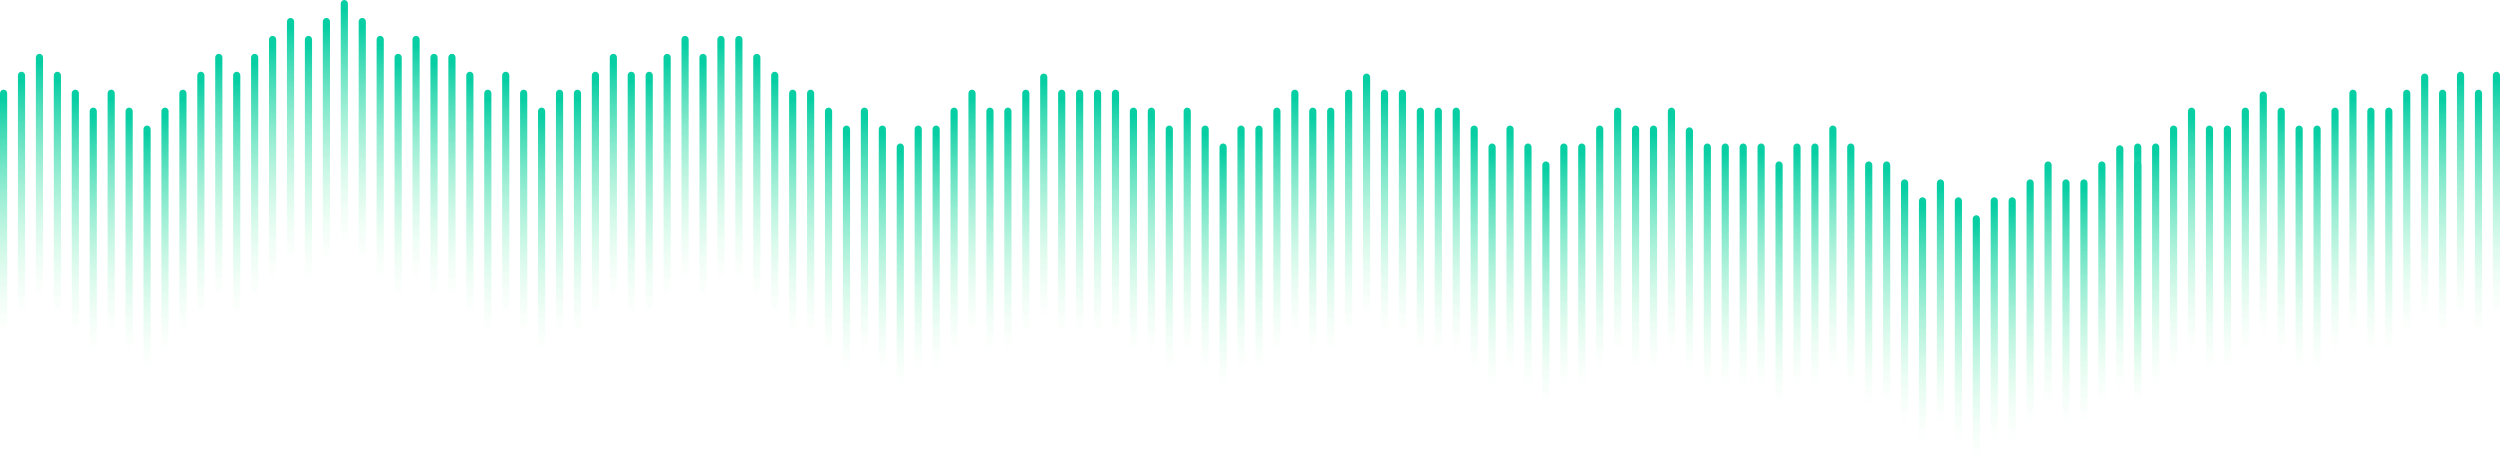
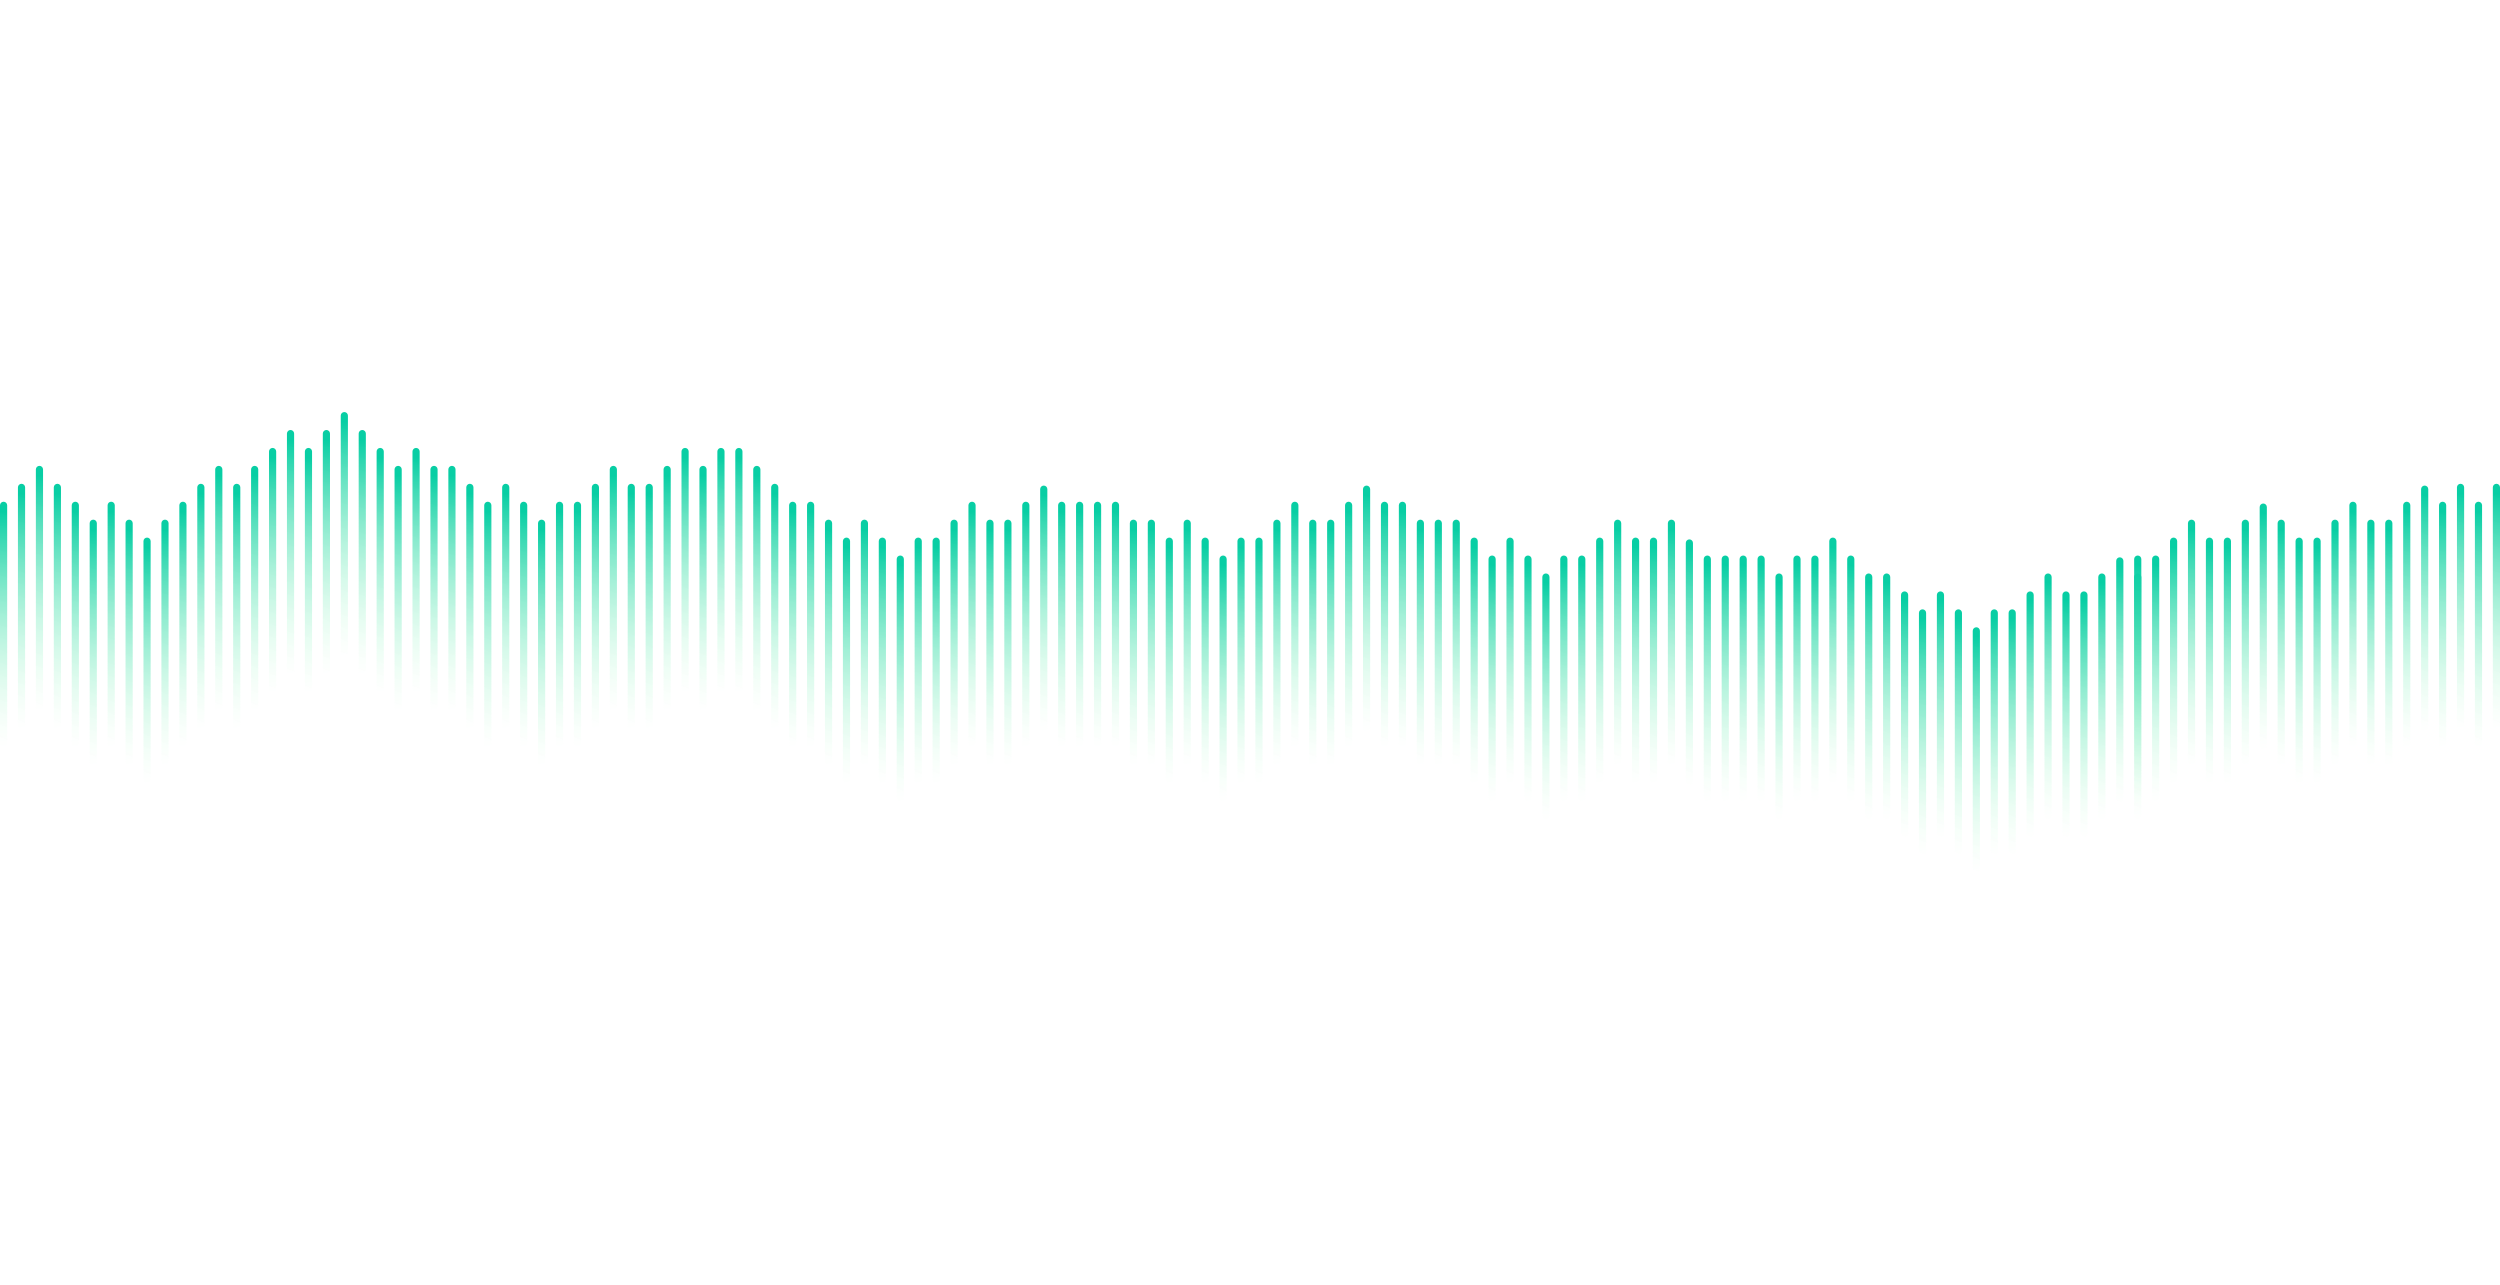
- <svg xmlns="http://www.w3.org/2000/svg" width="1394px" height="257px" viewBox="0 0 1394 257" version="1.1">
+ <svg xmlns="http://www.w3.org/2000/svg" width="500px" height="257px" viewBox="0 0 1394 257" version="1.1">
  <defs>
    <linearGradient x1="50.043%" y1="3.832%" x2="49.957%" y2="100%" id="linearGradient-1">
      <stop stop-color="#08CEA4" offset="0%" />
      <stop stop-color="#C0FECF" stop-opacity="0" offset="100%" />
    </linearGradient>
  </defs>
  <g id="Symbols" stroke="none" stroke-width="1" fill="none" fill-rule="evenodd">
    <g id="LInes" fill="url(#linearGradient-1)">
      <g id="Group-2">
        <rect id="Rectangle" x="190" y="0" width="4" height="137" rx="2" />
        <rect id="Rectangle-Copy-6" x="200" y="10" width="4" height="137" rx="2" />
        <rect id="Rectangle-Copy-9" x="180" y="10" width="4" height="137" rx="2" />
        <rect id="Rectangle-Copy-7" x="210" y="20" width="4" height="137" rx="2" />
        <rect id="Rectangle-Copy-8" x="170" y="20" width="4" height="137" rx="2" />
        <rect id="Rectangle-Copy-10" x="160" y="10" width="4" height="137" rx="2" />
        <rect id="Rectangle-Copy-11" x="150" y="20" width="4" height="137" rx="2" />
        <rect id="Rectangle-Copy-12" x="140" y="30" width="4" height="137" rx="2" />
        <rect id="Rectangle-Copy-13" x="130" y="40" width="4" height="137" rx="2" />
        <rect id="Rectangle-Copy-14" x="120" y="30" width="4" height="137" rx="2" />
        <rect id="Rectangle-Copy-15" x="110" y="40" width="4" height="137" rx="2" />
        <rect id="Rectangle-Copy-16" x="100" y="50" width="4" height="137" rx="2" />
        <rect id="Rectangle-Copy-17" x="90" y="60" width="4" height="137" rx="2" />
        <rect id="Rectangle-Copy-18" x="80" y="70" width="4" height="137" rx="2" />
        <rect id="Rectangle-Copy-19" x="70" y="60" width="4" height="137" rx="2" />
        <rect id="Rectangle-Copy-20" x="60" y="50" width="4" height="137" rx="2" />
        <rect id="Rectangle-Copy-21" x="50" y="60" width="4" height="137" rx="2" />
        <rect id="Rectangle-Copy-22" x="40" y="50" width="4" height="137" rx="2" />
        <rect id="Rectangle-Copy-23" x="30" y="40" width="4" height="137" rx="2" />
        <rect id="Rectangle-Copy-24" x="20" y="30" width="4" height="137" rx="2" />
        <rect id="Rectangle-Copy-25" x="10" y="40" width="4" height="137" rx="2" />
        <rect id="Rectangle-Copy-26" x="0" y="50" width="4" height="137" rx="2" />
        <rect id="Rectangle-Copy-48" x="410" y="20" width="4" height="137" rx="2" />
        <rect id="Rectangle-Copy-47" x="420" y="30" width="4" height="137" rx="2" />
        <rect id="Rectangle-Copy-46" x="400" y="20" width="4" height="137" rx="2" />
        <rect id="Rectangle-Copy-45" x="430" y="40" width="4" height="137" rx="2" />
        <rect id="Rectangle-Copy-44" x="390" y="30" width="4" height="137" rx="2" />
        <rect id="Rectangle-Copy-43" x="380" y="20" width="4" height="137" rx="2" />
        <rect id="Rectangle-Copy-42" x="370" y="30" width="4" height="137" rx="2" />
        <rect id="Rectangle-Copy-41" x="360" y="40" width="4" height="137" rx="2" />
        <rect id="Rectangle-Copy-40" x="350" y="40" width="4" height="137" rx="2" />
        <rect id="Rectangle-Copy-39" x="340" y="30" width="4" height="137" rx="2" />
        <rect id="Rectangle-Copy-38" x="330" y="40" width="4" height="137" rx="2" />
        <rect id="Rectangle-Copy-37" x="320" y="50" width="4" height="137" rx="2" />
        <rect id="Rectangle-Copy-36" x="310" y="50" width="4" height="137" rx="2" />
        <rect id="Rectangle-Copy-35" x="300" y="60" width="4" height="137" rx="2" />
        <rect id="Rectangle-Copy-34" x="290" y="50" width="4" height="137" rx="2" />
        <rect id="Rectangle-Copy-33" x="280" y="40" width="4" height="137" rx="2" />
        <rect id="Rectangle-Copy-32" x="270" y="50" width="4" height="137" rx="2" />
        <rect id="Rectangle-Copy-31" x="260" y="40" width="4" height="137" rx="2" />
        <rect id="Rectangle-Copy-30" x="250" y="30" width="4" height="137" rx="2" />
        <rect id="Rectangle-Copy-29" x="240" y="30" width="4" height="137" rx="2" />
        <rect id="Rectangle-Copy-81" x="610" y="50" width="4" height="137" rx="2" />
        <rect id="Rectangle-Copy-80" x="620" y="50" width="4" height="137" rx="2" />
        <rect id="Rectangle-Copy-79" x="600" y="50" width="4" height="137" rx="2" />
        <rect id="Rectangle-Copy-68" x="630" y="60" width="4" height="137" rx="2" />
        <rect id="Rectangle-Copy-67" x="590" y="50" width="4" height="137" rx="2" />
        <rect id="Rectangle-Copy-66" x="580" y="41" width="4" height="137" rx="2" />
        <rect id="Rectangle-Copy-65" x="570" y="50" width="4" height="137" rx="2" />
        <rect id="Rectangle-Copy-64" x="560" y="60" width="4" height="137" rx="2" />
        <rect id="Rectangle-Copy-61" x="550" y="60" width="4" height="137" rx="2" />
        <rect id="Rectangle-Copy-60" x="540" y="50" width="4" height="137" rx="2" />
        <rect id="Rectangle-Copy-59" x="530" y="60" width="4" height="137" rx="2" />
        <rect id="Rectangle-Copy-58" x="520" y="70" width="4" height="137" rx="2" />
        <rect id="Rectangle-Copy-57" x="510" y="70" width="4" height="137" rx="2" />
        <rect id="Rectangle-Copy-56" x="500" y="80" width="4" height="137" rx="2" />
        <rect id="Rectangle-Copy-55" x="490" y="70" width="4" height="137" rx="2" />
        <rect id="Rectangle-Copy-53" x="480" y="60" width="4" height="137" rx="2" />
        <rect id="Rectangle-Copy-52" x="470" y="70" width="4" height="137" rx="2" />
        <rect id="Rectangle-Copy-51" x="460" y="60" width="4" height="137" rx="2" />
        <rect id="Rectangle-Copy-99" x="790" y="60" width="4" height="137" rx="2" />
        <rect id="Rectangle-Copy-98" x="800" y="60" width="4" height="137" rx="2" />
        <rect id="Rectangle-Copy-97" x="780" y="50" width="4" height="137" rx="2" />
        <rect id="Rectangle-Copy-96" x="810" y="60" width="4" height="137" rx="2" />
        <rect id="Rectangle-Copy-95" x="770" y="50" width="4" height="137" rx="2" />
        <rect id="Rectangle-Copy-94" x="760" y="41" width="4" height="137" rx="2" />
        <rect id="Rectangle-Copy-93" x="750" y="50" width="4" height="137" rx="2" />
        <rect id="Rectangle-Copy-92" x="740" y="60" width="4" height="137" rx="2" />
        <rect id="Rectangle-Copy-91" x="730" y="60" width="4" height="137" rx="2" />
        <rect id="Rectangle-Copy-90" x="720" y="50" width="4" height="137" rx="2" />
        <rect id="Rectangle-Copy-89" x="710" y="60" width="4" height="137" rx="2" />
        <rect id="Rectangle-Copy-88" x="700" y="70" width="4" height="137" rx="2" />
        <rect id="Rectangle-Copy-87" x="690" y="70" width="4" height="137" rx="2" />
        <rect id="Rectangle-Copy-86" x="680" y="80" width="4" height="137" rx="2" />
        <rect id="Rectangle-Copy-85" x="670" y="70" width="4" height="137" rx="2" />
        <rect id="Rectangle-Copy-84" x="660" y="60" width="4" height="137" rx="2" />
        <rect id="Rectangle-Copy-83" x="650" y="70" width="4" height="137" rx="2" />
        <rect id="Rectangle-Copy-82" x="640" y="60" width="4" height="137" rx="2" />
        <rect id="Rectangle-Copy-117" x="970" y="80" width="4" height="137" rx="2" />
        <rect id="Rectangle-Copy-116" x="980" y="80" width="4" height="137" rx="2" />
        <rect id="Rectangle-Copy-115" x="960" y="80" width="4" height="137" rx="2" />
        <rect id="Rectangle-Copy-114" x="990" y="90" width="4" height="137" rx="2" />
        <rect id="Rectangle-Copy-113" x="950" y="80" width="4" height="137" rx="2" />
        <rect id="Rectangle-Copy-112" x="940" y="71" width="4" height="137" rx="2" />
        <rect id="Rectangle-Copy-111" x="930" y="60" width="4" height="137" rx="2" />
        <rect id="Rectangle-Copy-110" x="920" y="70" width="4" height="137" rx="2" />
        <rect id="Rectangle-Copy-109" x="910" y="70" width="4" height="137" rx="2" />
        <rect id="Rectangle-Copy-108" x="900" y="60" width="4" height="137" rx="2" />
        <rect id="Rectangle-Copy-107" x="890" y="70" width="4" height="137" rx="2" />
        <rect id="Rectangle-Copy-106" x="880" y="80" width="4" height="137" rx="2" />
        <rect id="Rectangle-Copy-105" x="870" y="80" width="4" height="137" rx="2" />
        <rect id="Rectangle-Copy-104" x="860" y="90" width="4" height="137" rx="2" />
        <rect id="Rectangle-Copy-103" x="850" y="80" width="4" height="137" rx="2" />
        <rect id="Rectangle-Copy-102" x="840" y="70" width="4" height="137" rx="2" />
        <rect id="Rectangle-Copy-101" x="830" y="80" width="4" height="137" rx="2" />
        <rect id="Rectangle-Copy-100" x="820" y="70" width="4" height="137" rx="2" />
        <rect id="Rectangle-Copy-50" x="450" y="50" width="4" height="137" rx="2" />
        <rect id="Rectangle-Copy-49" x="440" y="50" width="4" height="137" rx="2" />
        <rect id="Rectangle-Copy-137" x="1010" y="80" width="4" height="137" rx="2" />
        <rect id="Rectangle-Copy-136" x="1020" y="70" width="4" height="137" rx="2" />
        <rect id="Rectangle-Copy-135" x="1000" y="80" width="4" height="137" rx="2" />
        <rect id="Rectangle-Copy-134" x="1030" y="80" width="4" height="137" rx="2" />
        <rect id="Rectangle-Copy-133" x="1190" y="90" width="4" height="137" rx="2" />
        <rect id="Rectangle-Copy-132" x="1180" y="81" width="4" height="137" rx="2" />
        <rect id="Rectangle-Copy-131" x="1170" y="90" width="4" height="137" rx="2" />
        <rect id="Rectangle-Copy-130" x="1160" y="100" width="4" height="137" rx="2" />
        <rect id="Rectangle-Copy-129" x="1150" y="100" width="4" height="137" rx="2" />
        <rect id="Rectangle-Copy-128" x="1140" y="90" width="4" height="137" rx="2" />
        <rect id="Rectangle-Copy-127" x="1130" y="100" width="4" height="137" rx="2" />
        <rect id="Rectangle-Copy-126" x="1120" y="110" width="4" height="137" rx="2" />
        <rect id="Rectangle-Copy-125" x="1110" y="110" width="4" height="137" rx="2" />
        <rect id="Rectangle-Copy-146" x="1270" y="60" width="4" height="137" rx="2" />
        <rect id="Rectangle-Copy-145" x="1260" y="51" width="4" height="137" rx="2" />
        <rect id="Rectangle-Copy-144" x="1250" y="60" width="4" height="137" rx="2" />
        <rect id="Rectangle-Copy-143" x="1240" y="70" width="4" height="137" rx="2" />
        <rect id="Rectangle-Copy-142" x="1230" y="70" width="4" height="137" rx="2" />
        <rect id="Rectangle-Copy-141" x="1220" y="60" width="4" height="137" rx="2" />
        <rect id="Rectangle-Copy-140" x="1210" y="70" width="4" height="137" rx="2" />
        <rect id="Rectangle-Copy-139" x="1200" y="80" width="4" height="137" rx="2" />
        <rect id="Rectangle-Copy-138" x="1190" y="80" width="4" height="137" rx="2" />
        <rect id="Rectangle-Copy-155" x="1360" y="50" width="4" height="137" rx="2" />
        <rect id="Rectangle-Copy-154" x="1350" y="41" width="4" height="137" rx="2" />
        <rect id="Rectangle-Copy-153" x="1340" y="50" width="4" height="137" rx="2" />
        <rect id="Rectangle-Copy-152" x="1330" y="60" width="4" height="137" rx="2" />
        <rect id="Rectangle-Copy-151" x="1320" y="60" width="4" height="137" rx="2" />
        <rect id="Rectangle-Copy-150" x="1310" y="50" width="4" height="137" rx="2" />
        <rect id="Rectangle-Copy-149" x="1300" y="60" width="4" height="137" rx="2" />
        <rect id="Rectangle-Copy-148" x="1290" y="70" width="4" height="137" rx="2" />
        <rect id="Rectangle-Copy-147" x="1280" y="70" width="4" height="137" rx="2" />
        <rect id="Rectangle-Copy-158" x="1390" y="40" width="4" height="137" rx="2" />
        <rect id="Rectangle-Copy-157" x="1380" y="50" width="4" height="137" rx="2" />
        <rect id="Rectangle-Copy-156" x="1370" y="40" width="4" height="137" rx="2" />
        <rect id="Rectangle-Copy-124" x="1100" y="120" width="4" height="137" rx="2" />
        <rect id="Rectangle-Copy-123" x="1090" y="110" width="4" height="137" rx="2" />
        <rect id="Rectangle-Copy-122" x="1080" y="100" width="4" height="137" rx="2" />
        <rect id="Rectangle-Copy-121" x="1070" y="110" width="4" height="137" rx="2" />
        <rect id="Rectangle-Copy-120" x="1060" y="100" width="4" height="137" rx="2" />
        <rect id="Rectangle-Copy-119" x="1050" y="90" width="4" height="137" rx="2" />
        <rect id="Rectangle-Copy-118" x="1040" y="90" width="4" height="137" rx="2" />
        <rect id="Rectangle-Copy-28" x="230" y="20" width="4" height="137" rx="2" />
        <rect id="Rectangle-Copy-27" x="220" y="30" width="4" height="137" rx="2" />
      </g>
    </g>
  </g>
</svg>
